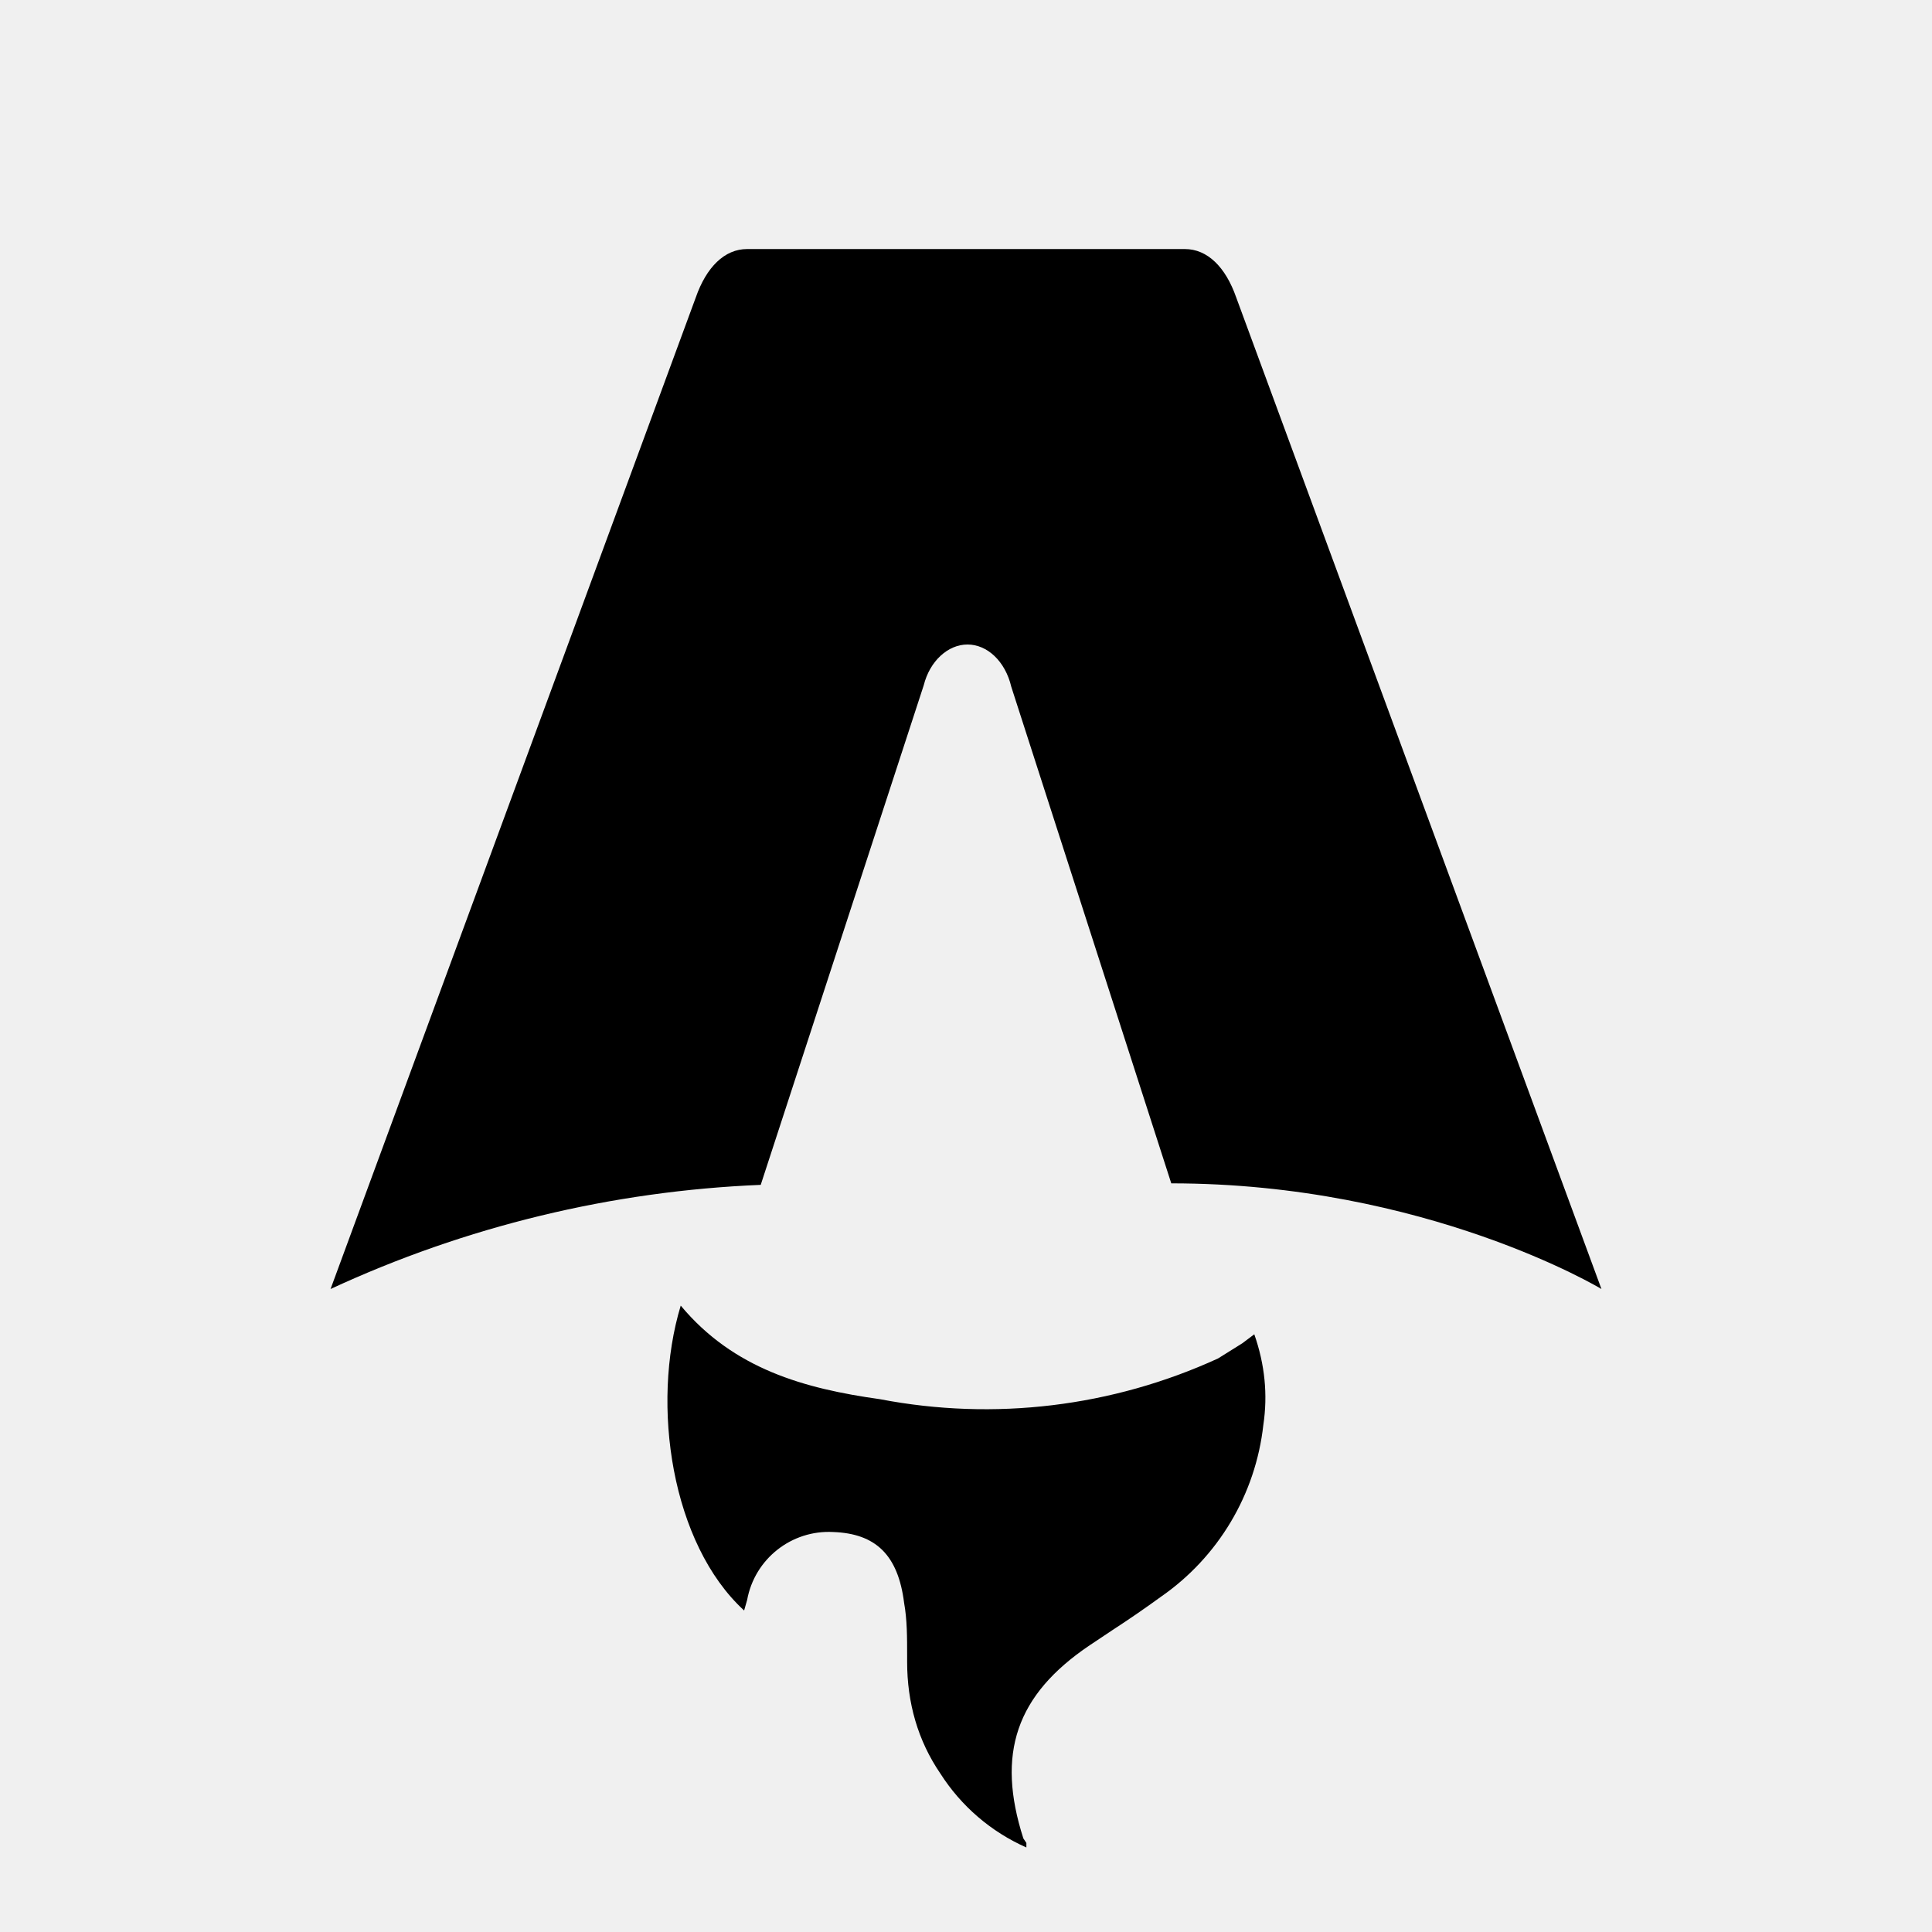
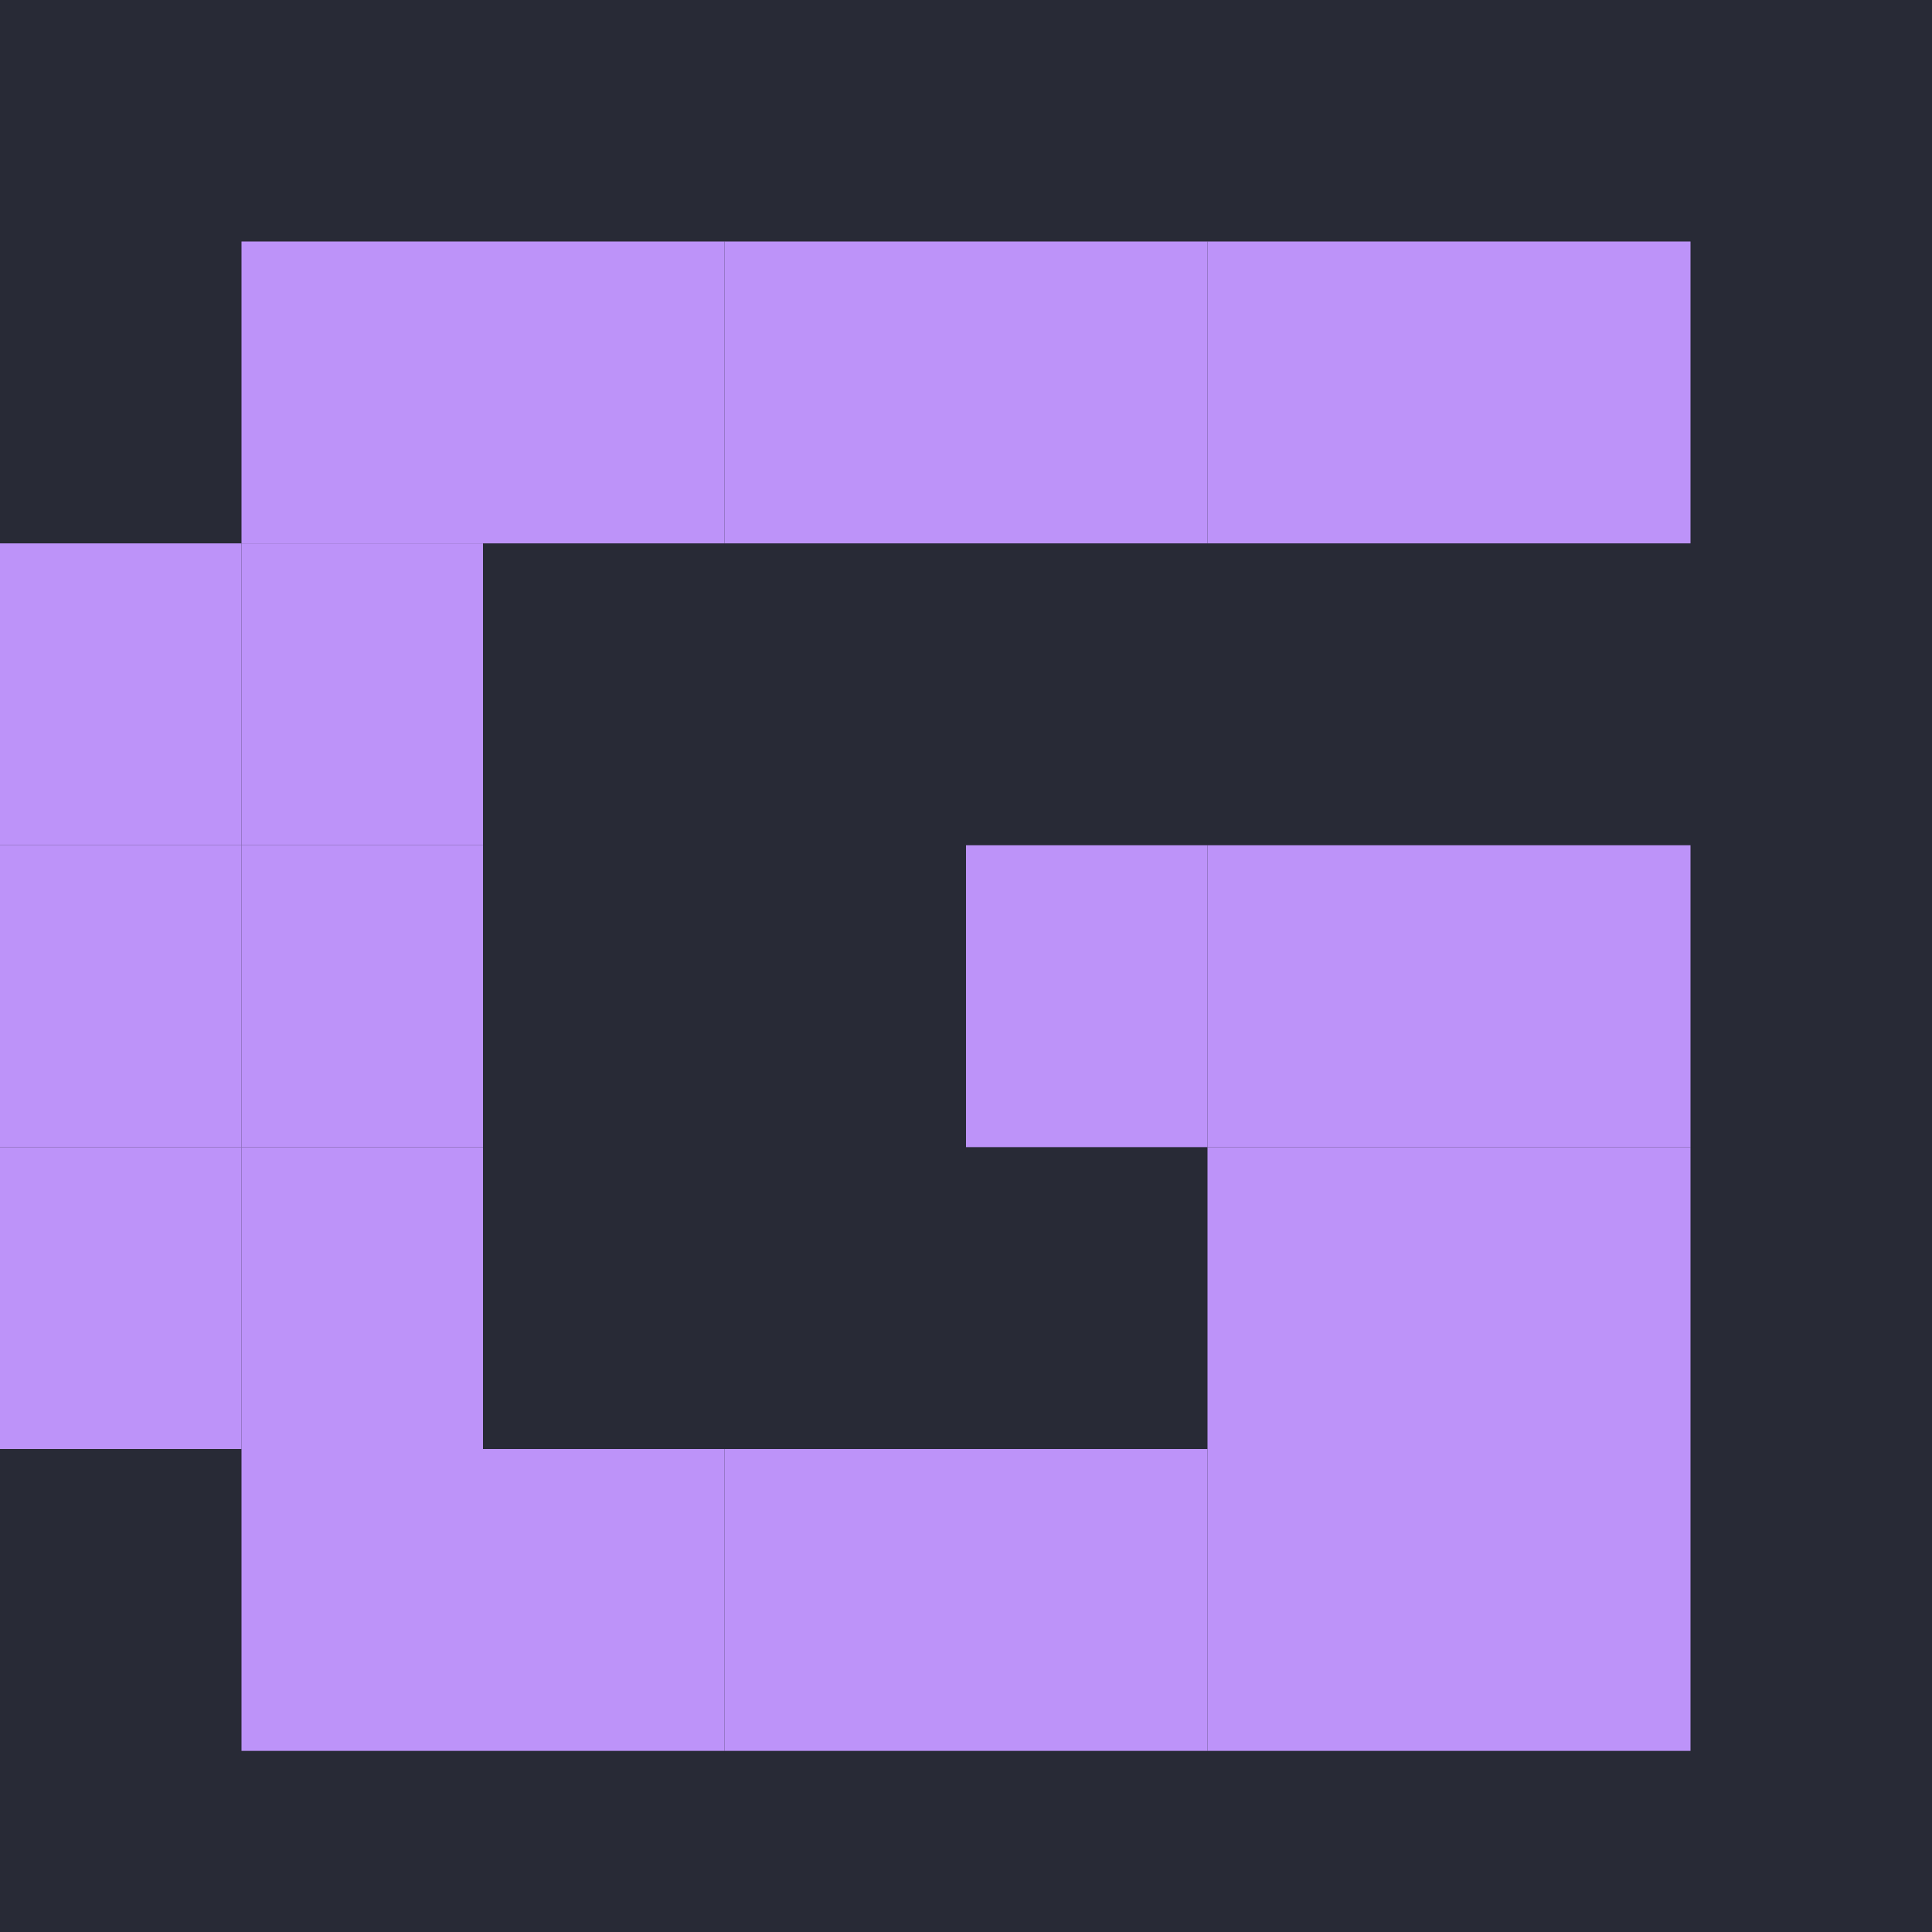
- <svg xmlns="http://www.w3.org/2000/svg" fill="none" viewBox="0 0 128 128">
-   <path d="M50.4 78.5a75.1 75.1 0 0 0-28.5 6.9l24.2-65.7c.7-2 1.9-3.2 3.4-3.2h29c1.5 0 2.7 1.2 3.4 3.2l24.2 65.7s-11.6-7-28.5-7L67 45.5c-.4-1.7-1.6-2.8-2.9-2.8-1.3 0-2.5 1.1-2.9 2.7L50.4 78.5Zm-1.1 28.2Zm-4.2-20.2c-2 6.6-.6 15.8 4.2 20.2a17.5 17.5 0 0 1 .2-.7 5.5 5.5 0 0 1 5.7-4.5c2.8.1 4.3 1.5 4.7 4.7.2 1.1.2 2.3.2 3.5v.4c0 2.7.7 5.2 2.2 7.4a13 13 0 0 0 5.7 4.9v-.3l-.2-.3c-1.8-5.6-.5-9.5 4.4-12.8l1.5-1a73 73 0 0 0 3.2-2.2 16 16 0 0 0 6.8-11.4c.3-2 .1-4-.6-6l-.8.6-1.6 1a37 37 0 0 1-22.4 2.7c-5-.7-9.7-2-13.2-6.2Z" />
-   <style>
-         path { fill: #000; }
-         @media (prefers-color-scheme: dark) {
-             path { fill: #FFF; }
-         }
-     </style>
+ <svg xmlns="http://www.w3.org/2000/svg" viewBox="0 0 32 32">
+   <rect width="32" height="32" fill="#282a36" />
+   <rect x="4" y="4" width="4" height="5" fill="#bd93f9" />
+   <rect x="8" y="4" width="4" height="5" fill="#bd93f9" />
+   <rect x="12" y="4" width="4" height="5" fill="#bd93f9" />
+   <rect x="16" y="4" width="4" height="5" fill="#bd93f9" />
+   <rect x="20" y="4" width="4" height="5" fill="#bd93f9" />
+   <rect x="24" y="4" width="4" height="5" fill="#bd93f9" />
+   <rect x="0" y="9" width="4" height="5" fill="#bd93f9" />
+   <rect x="4" y="9" width="4" height="5" fill="#bd93f9" />
+   <rect x="0" y="14" width="4" height="5" fill="#bd93f9" />
+   <rect x="4" y="14" width="4" height="5" fill="#bd93f9" />
+   <rect x="16" y="14" width="4" height="5" fill="#bd93f9" />
+   <rect x="20" y="14" width="4" height="5" fill="#bd93f9" />
+   <rect x="24" y="14" width="4" height="5" fill="#bd93f9" />
+   <rect x="0" y="19" width="4" height="5" fill="#bd93f9" />
+   <rect x="4" y="19" width="4" height="5" fill="#bd93f9" />
+   <rect x="20" y="19" width="4" height="5" fill="#bd93f9" />
+   <rect x="24" y="19" width="4" height="5" fill="#bd93f9" />
+   <rect x="4" y="24" width="4" height="5" fill="#bd93f9" />
+   <rect x="8" y="24" width="4" height="5" fill="#bd93f9" />
+   <rect x="12" y="24" width="4" height="5" fill="#bd93f9" />
+   <rect x="16" y="24" width="4" height="5" fill="#bd93f9" />
+   <rect x="20" y="24" width="4" height="5" fill="#bd93f9" />
+   <rect x="24" y="24" width="4" height="5" fill="#bd93f9" />
</svg>
